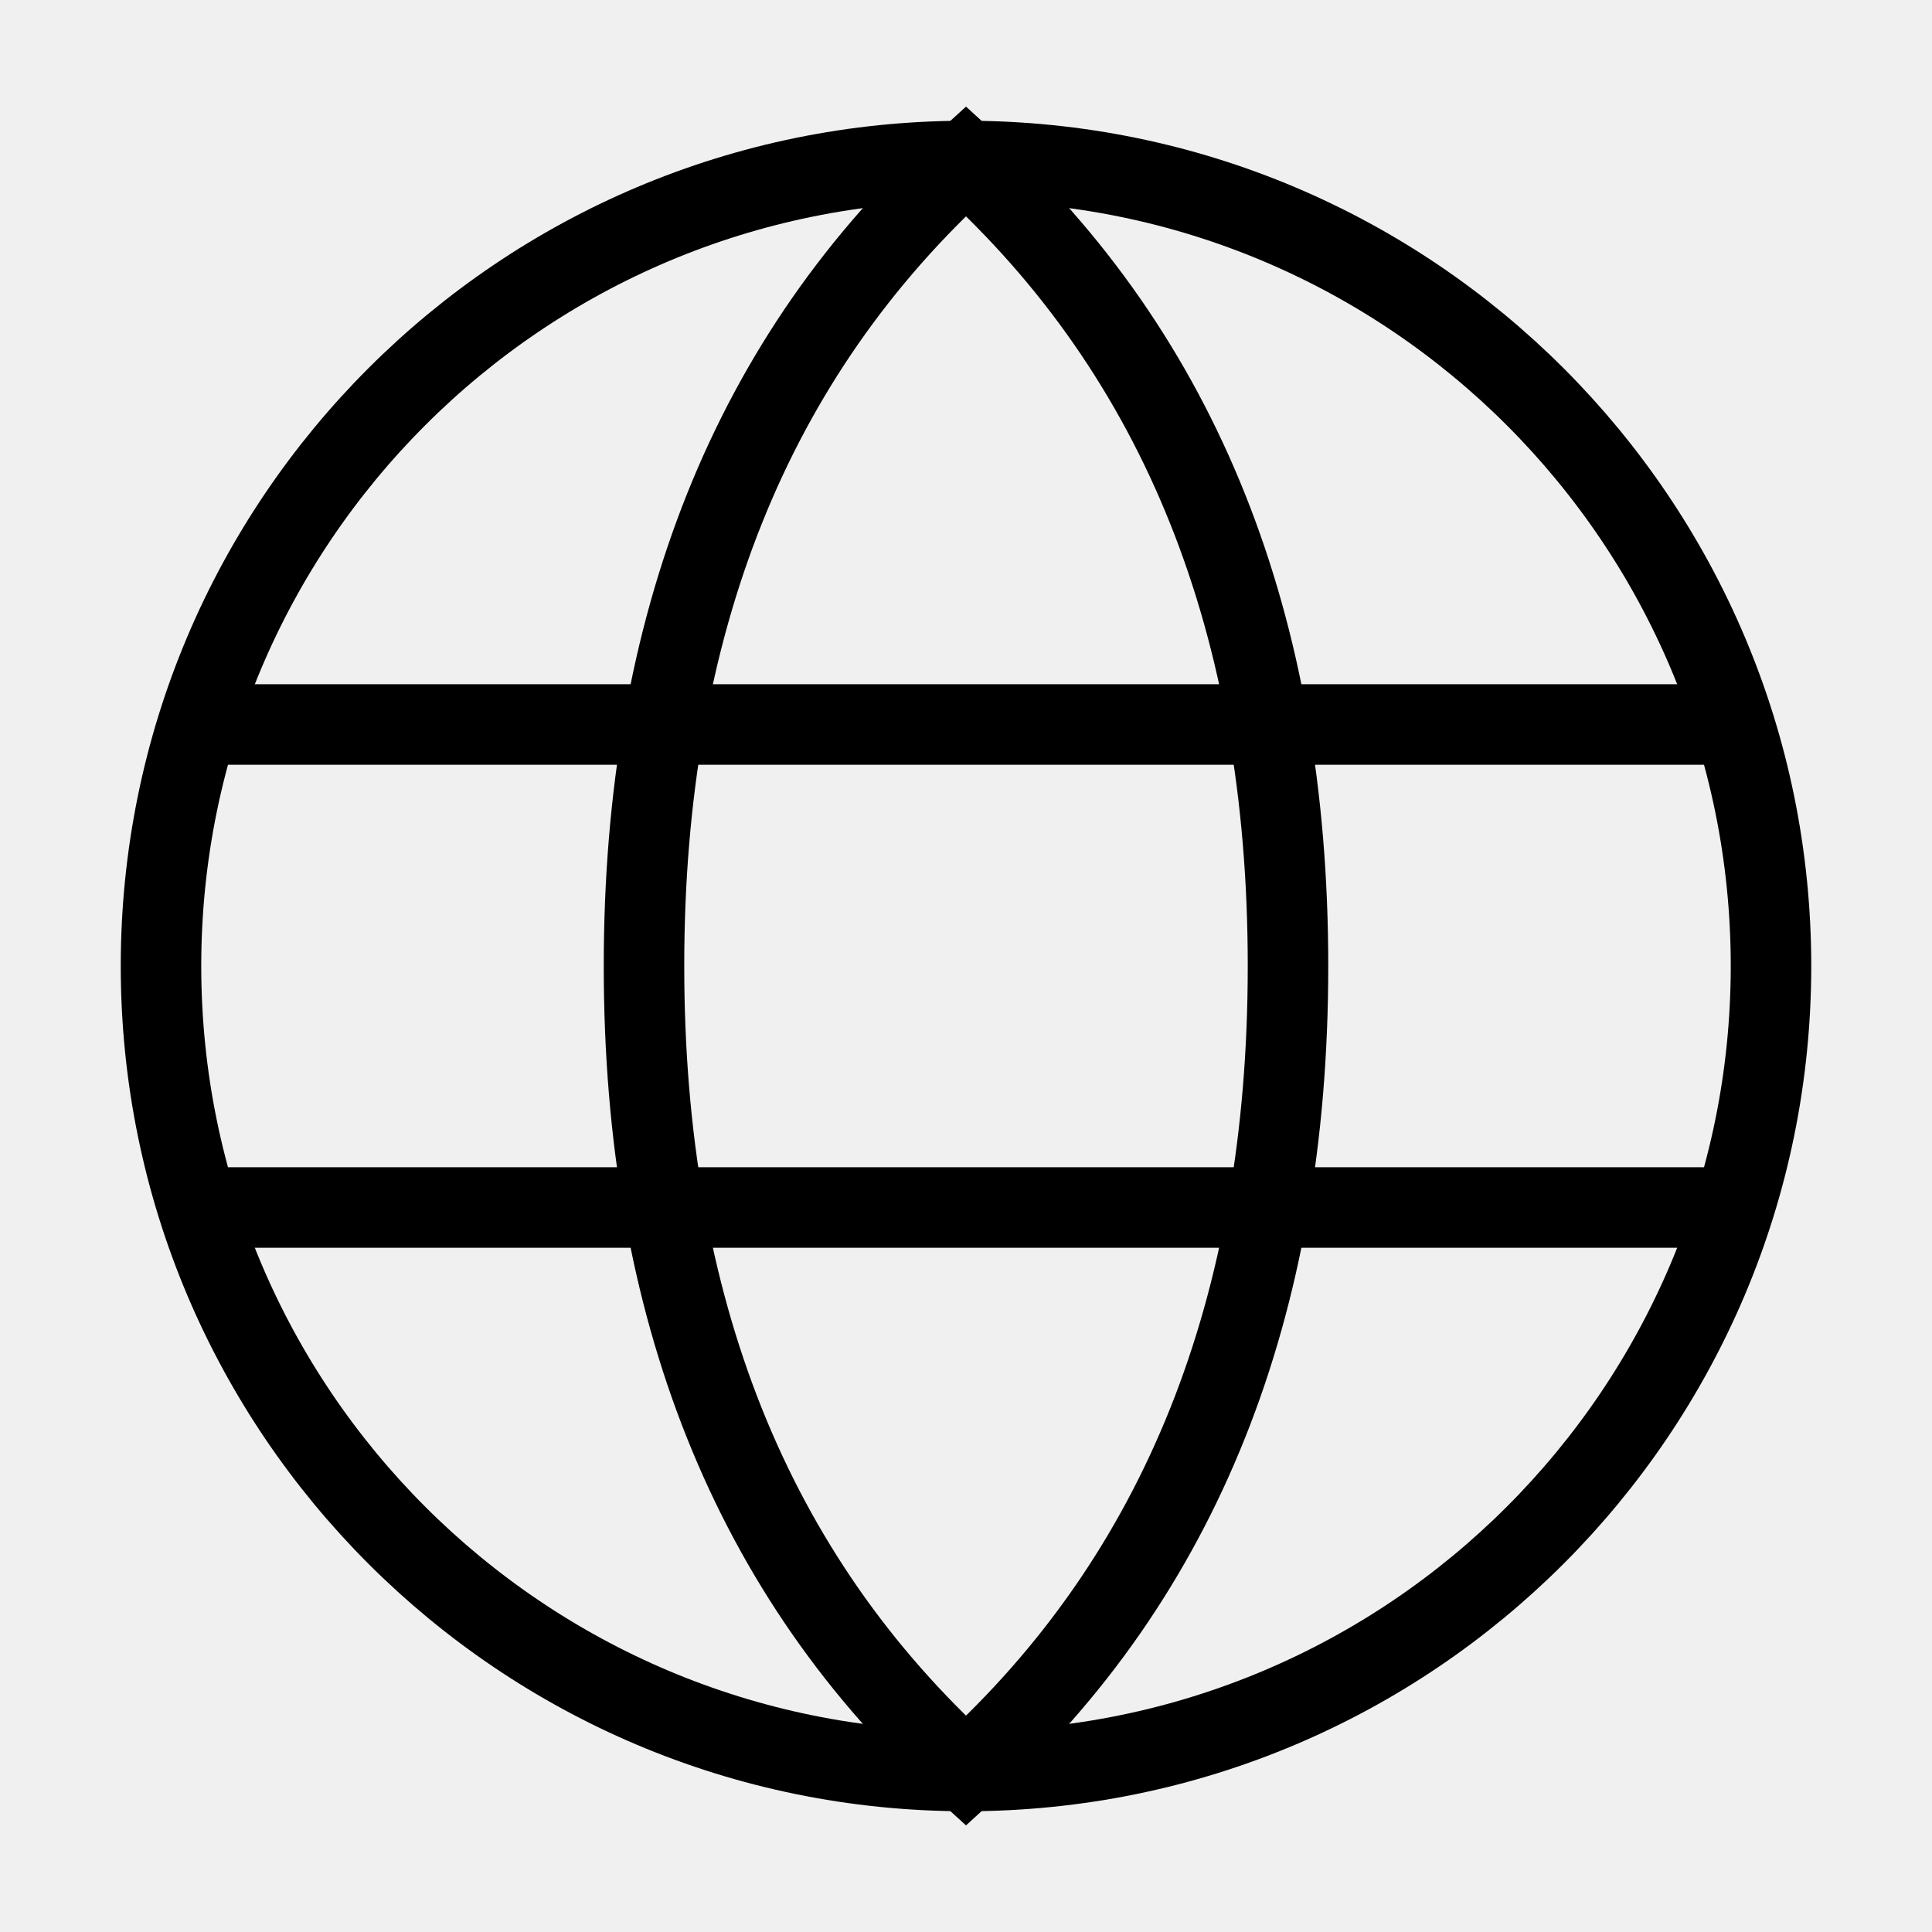
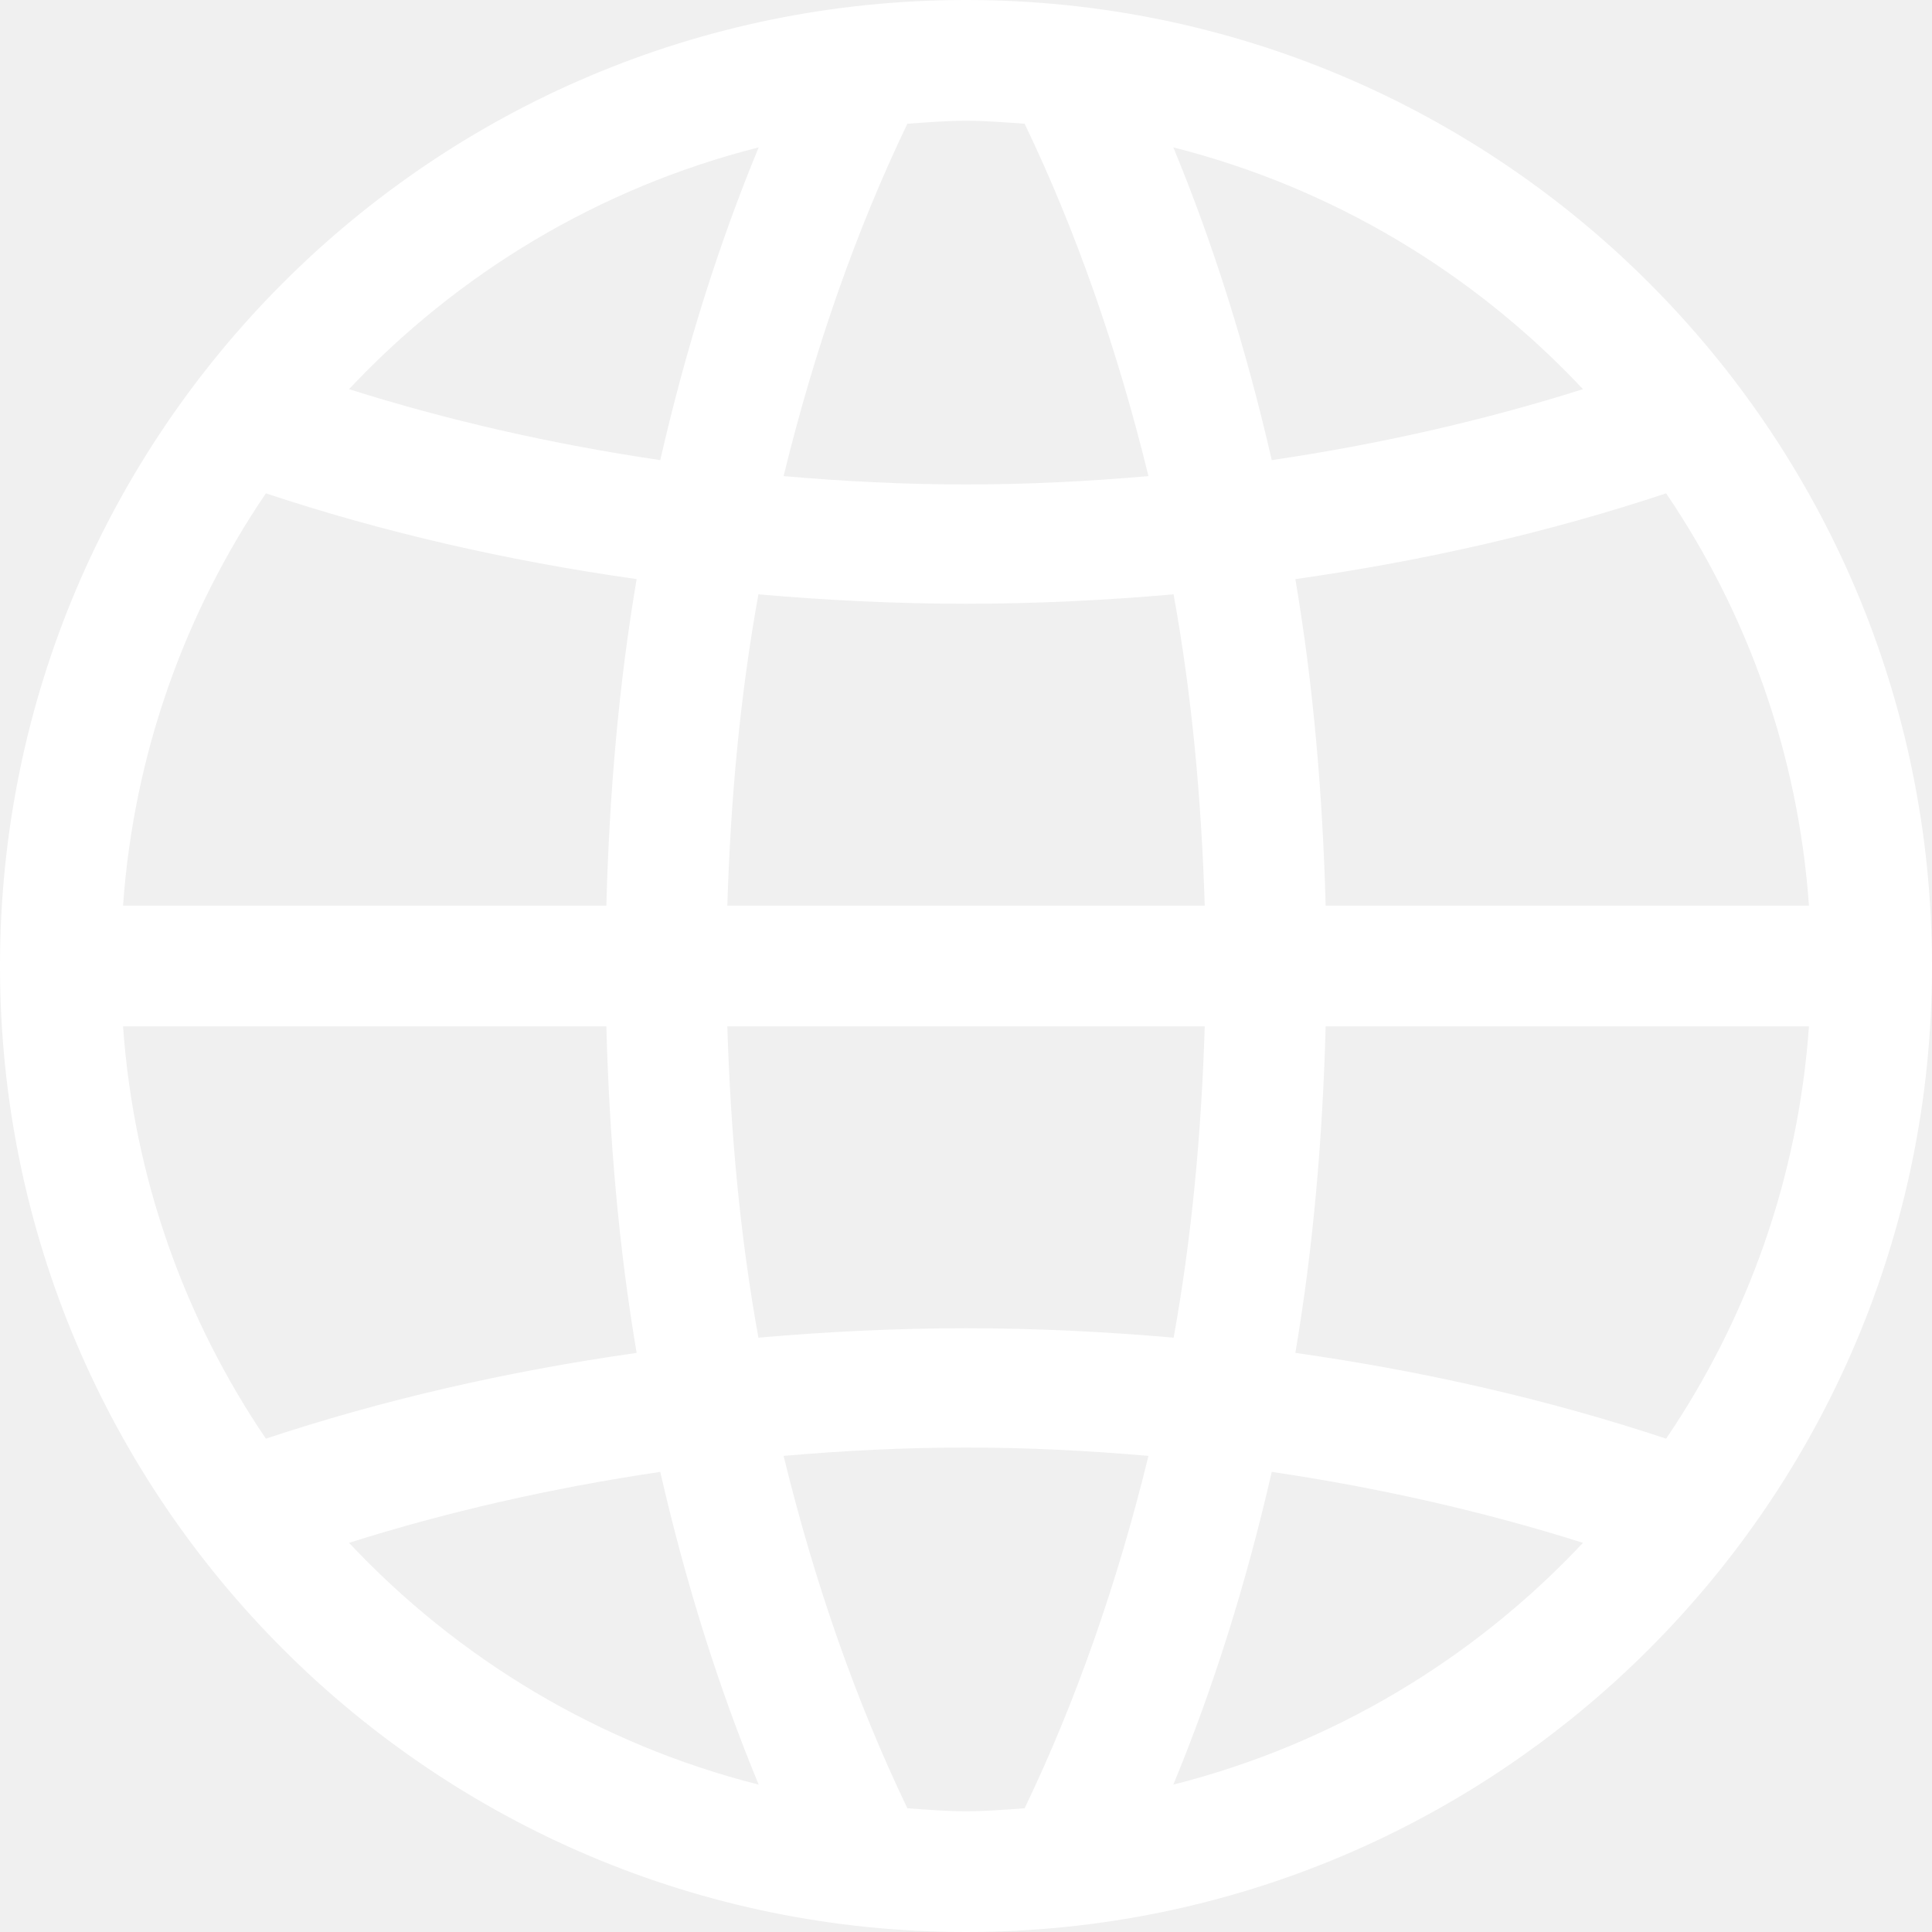
- <svg xmlns="http://www.w3.org/2000/svg" width="800px" height="800px" viewBox="0 0 24 24" role="img" aria-labelledby="languageIconTitle" stroke="#000000" stroke-width="1" stroke-linecap="square" stroke-linejoin="miter" fill="none" color="#000000">
-   <circle cx="12" cy="12" r="10" />
-   <path stroke-linecap="round" d="M12,22 C14.667,19.576 16,16.242 16,12 C16,7.758 14.667,4.424 12,2 C9.333,4.424 8,7.758 8,12 C8,16.242 9.333,19.576 12,22 Z" />
-   <path stroke-linecap="round" d="M2.5 9L21.5 9M2.5 15L21.5 15" />
+ <svg xmlns="http://www.w3.org/2000/svg" width="800px" height="800px" viewBox="0 0 32 32" version="1.1" fill="#000000">
+   <g id="SVGRepo_bgCarrier" stroke-width="0" />
+   <g id="SVGRepo_tracerCarrier" stroke-linecap="round" stroke-linejoin="round" />
+   <g id="SVGRepo_iconCarrier">
+     <defs> </defs>
+     <g id="Page-1" stroke="none" stroke-width="1" fill="none" fill-rule="evenodd">
+       <g id="Icon-Set" transform="translate(-204, -671)" fill="#ffffff">
+         <path d="M231.596,694.829 C229.681,694.192 227.622,693.716 225.455,693.408 C225.75,691.675 225.907,689.859 225.957,688 L233.962,688 C233.783,690.521 232.936,692.854 231.596,694.829 L231.596,694.829 Z M223.434,700.559 C224.1,698.95 224.645,697.211 225.064,695.379 C226.862,695.645 228.586,696.038 230.219,696.554 C228.415,698.477 226.073,699.892 223.434,700.559 L223.434,700.559 Z M220.971,700.951 C220.649,700.974 220.328,701 220,701 C219.672,701 219.352,700.974 219.029,700.951 C218.178,699.179 217.489,697.207 216.979,695.114 C217.973,695.027 218.98,694.976 220,694.976 C221.02,694.976 222.027,695.027 223.022,695.114 C222.511,697.207 221.822,699.179 220.971,700.951 L220.971,700.951 Z M209.781,696.554 C211.414,696.038 213.138,695.645 214.936,695.379 C215.355,697.211 215.9,698.95 216.566,700.559 C213.927,699.892 211.586,698.477 209.781,696.554 L209.781,696.554 Z M208.404,694.829 C207.064,692.854 206.217,690.521 206.038,688 L214.043,688 C214.093,689.859 214.25,691.675 214.545,693.408 C212.378,693.716 210.319,694.192 208.404,694.829 L208.404,694.829 Z M208.404,679.171 C210.319,679.808 212.378,680.285 214.545,680.592 C214.25,682.325 214.093,684.141 214.043,686 L206.038,686 C206.217,683.479 207.064,681.146 208.404,679.171 L208.404,679.171 Z M216.566,673.441 C215.9,675.05 215.355,676.789 214.936,678.621 C213.138,678.356 211.414,677.962 209.781,677.446 C211.586,675.523 213.927,674.108 216.566,673.441 L216.566,673.441 Z M219.029,673.049 C219.352,673.027 219.672,673 220,673 C220.328,673 220.649,673.027 220.971,673.049 C221.822,674.821 222.511,676.794 223.022,678.886 C222.027,678.973 221.02,679.024 220,679.024 C218.98,679.024 217.973,678.973 216.979,678.886 C217.489,676.794 218.178,674.821 219.029,673.049 L219.029,673.049 Z M223.954,688 C223.9,689.761 223.74,691.493 223.439,693.156 C222.313,693.058 221.168,693 220,693 C218.832,693 217.687,693.058 216.562,693.156 C216.26,691.493 216.1,689.761 216.047,688 L223.954,688 L223.954,688 Z M216.047,686 C216.1,684.239 216.26,682.507 216.562,680.844 C217.687,680.942 218.832,681 220,681 C221.168,681 222.313,680.942 223.438,680.844 C223.74,682.507 223.9,684.239 223.954,686 L216.047,686 L216.047,686 Z M230.219,677.446 C228.586,677.962 226.862,678.356 225.064,678.621 C224.645,676.789 224.1,675.05 223.434,673.441 C226.073,674.108 228.415,675.523 230.219,677.446 L230.219,677.446 Z M231.596,679.171 C232.936,681.146 233.783,683.479 233.962,686 L225.957,686 C225.907,684.141 225.75,682.325 225.455,680.592 C227.622,680.285 229.681,679.808 231.596,679.171 L231.596,679.171 Z M220,671 C211.164,671 204,678.163 204,687 C204,695.837 211.164,703 220,703 C228.836,703 236,695.837 236,687 C236,678.163 228.836,671 220,671 L220,671 Z" id="globe"> </path>
+       </g>
+     </g>
+   </g>
</svg>
